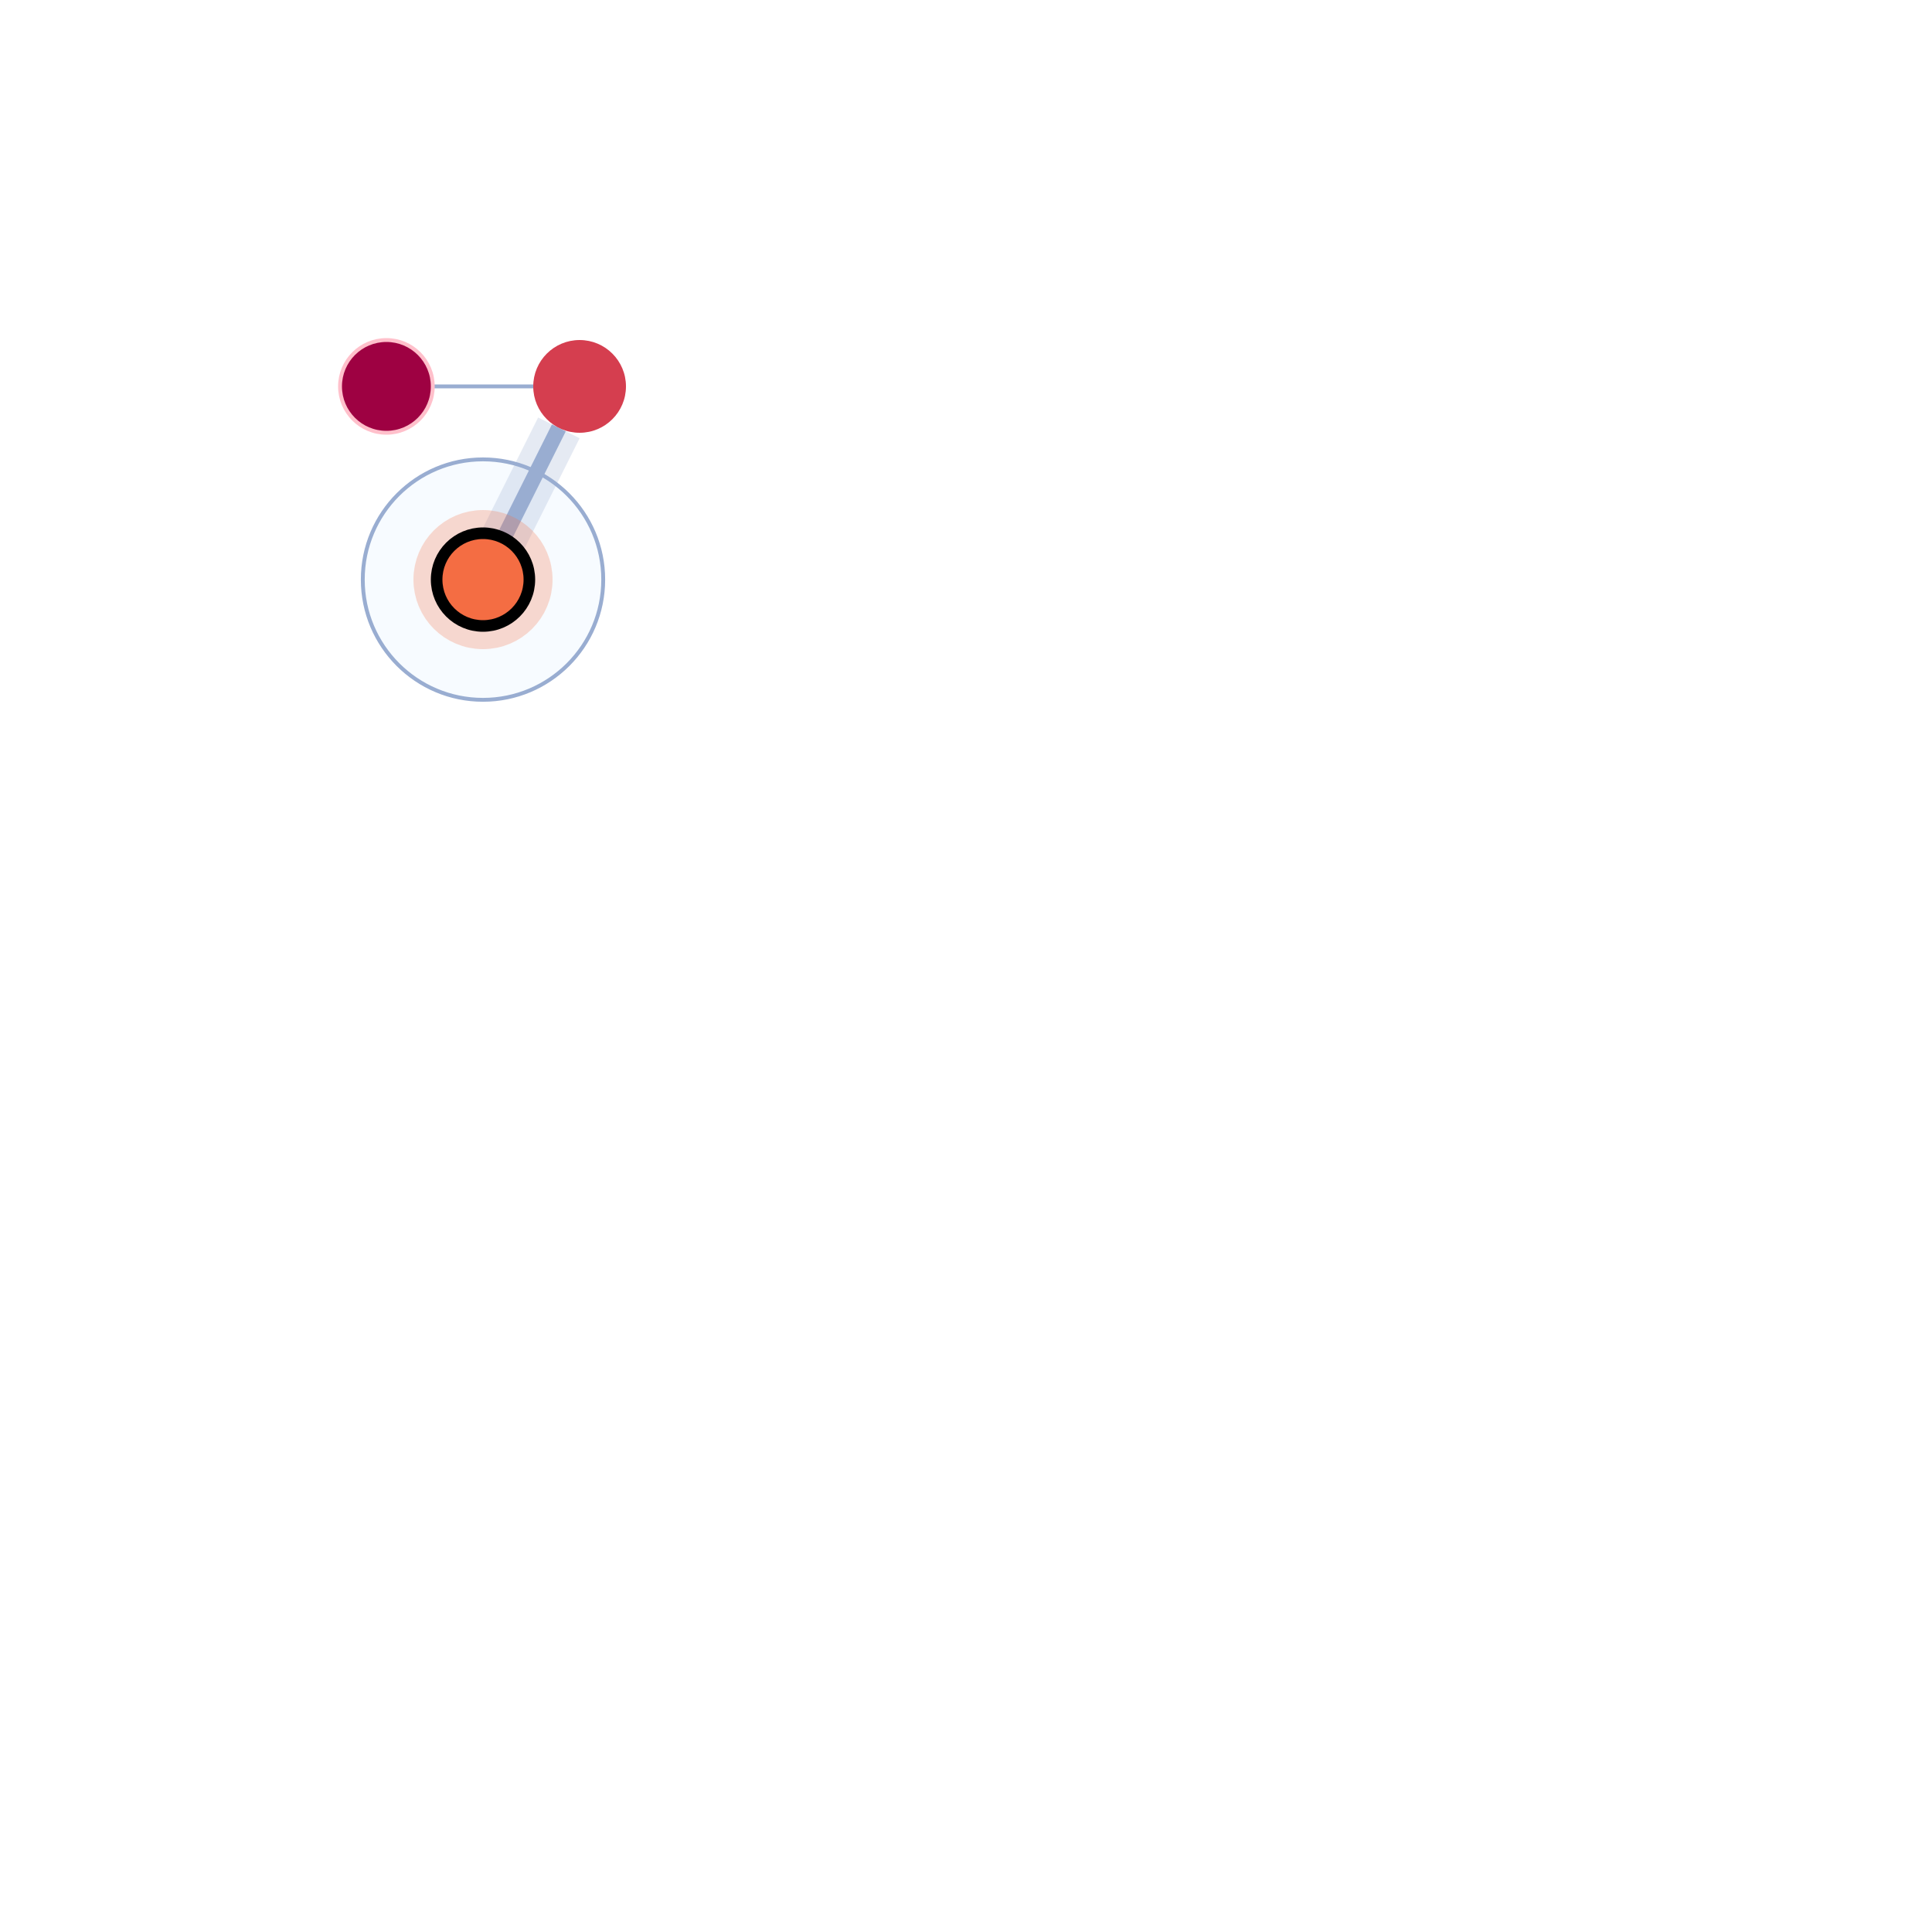
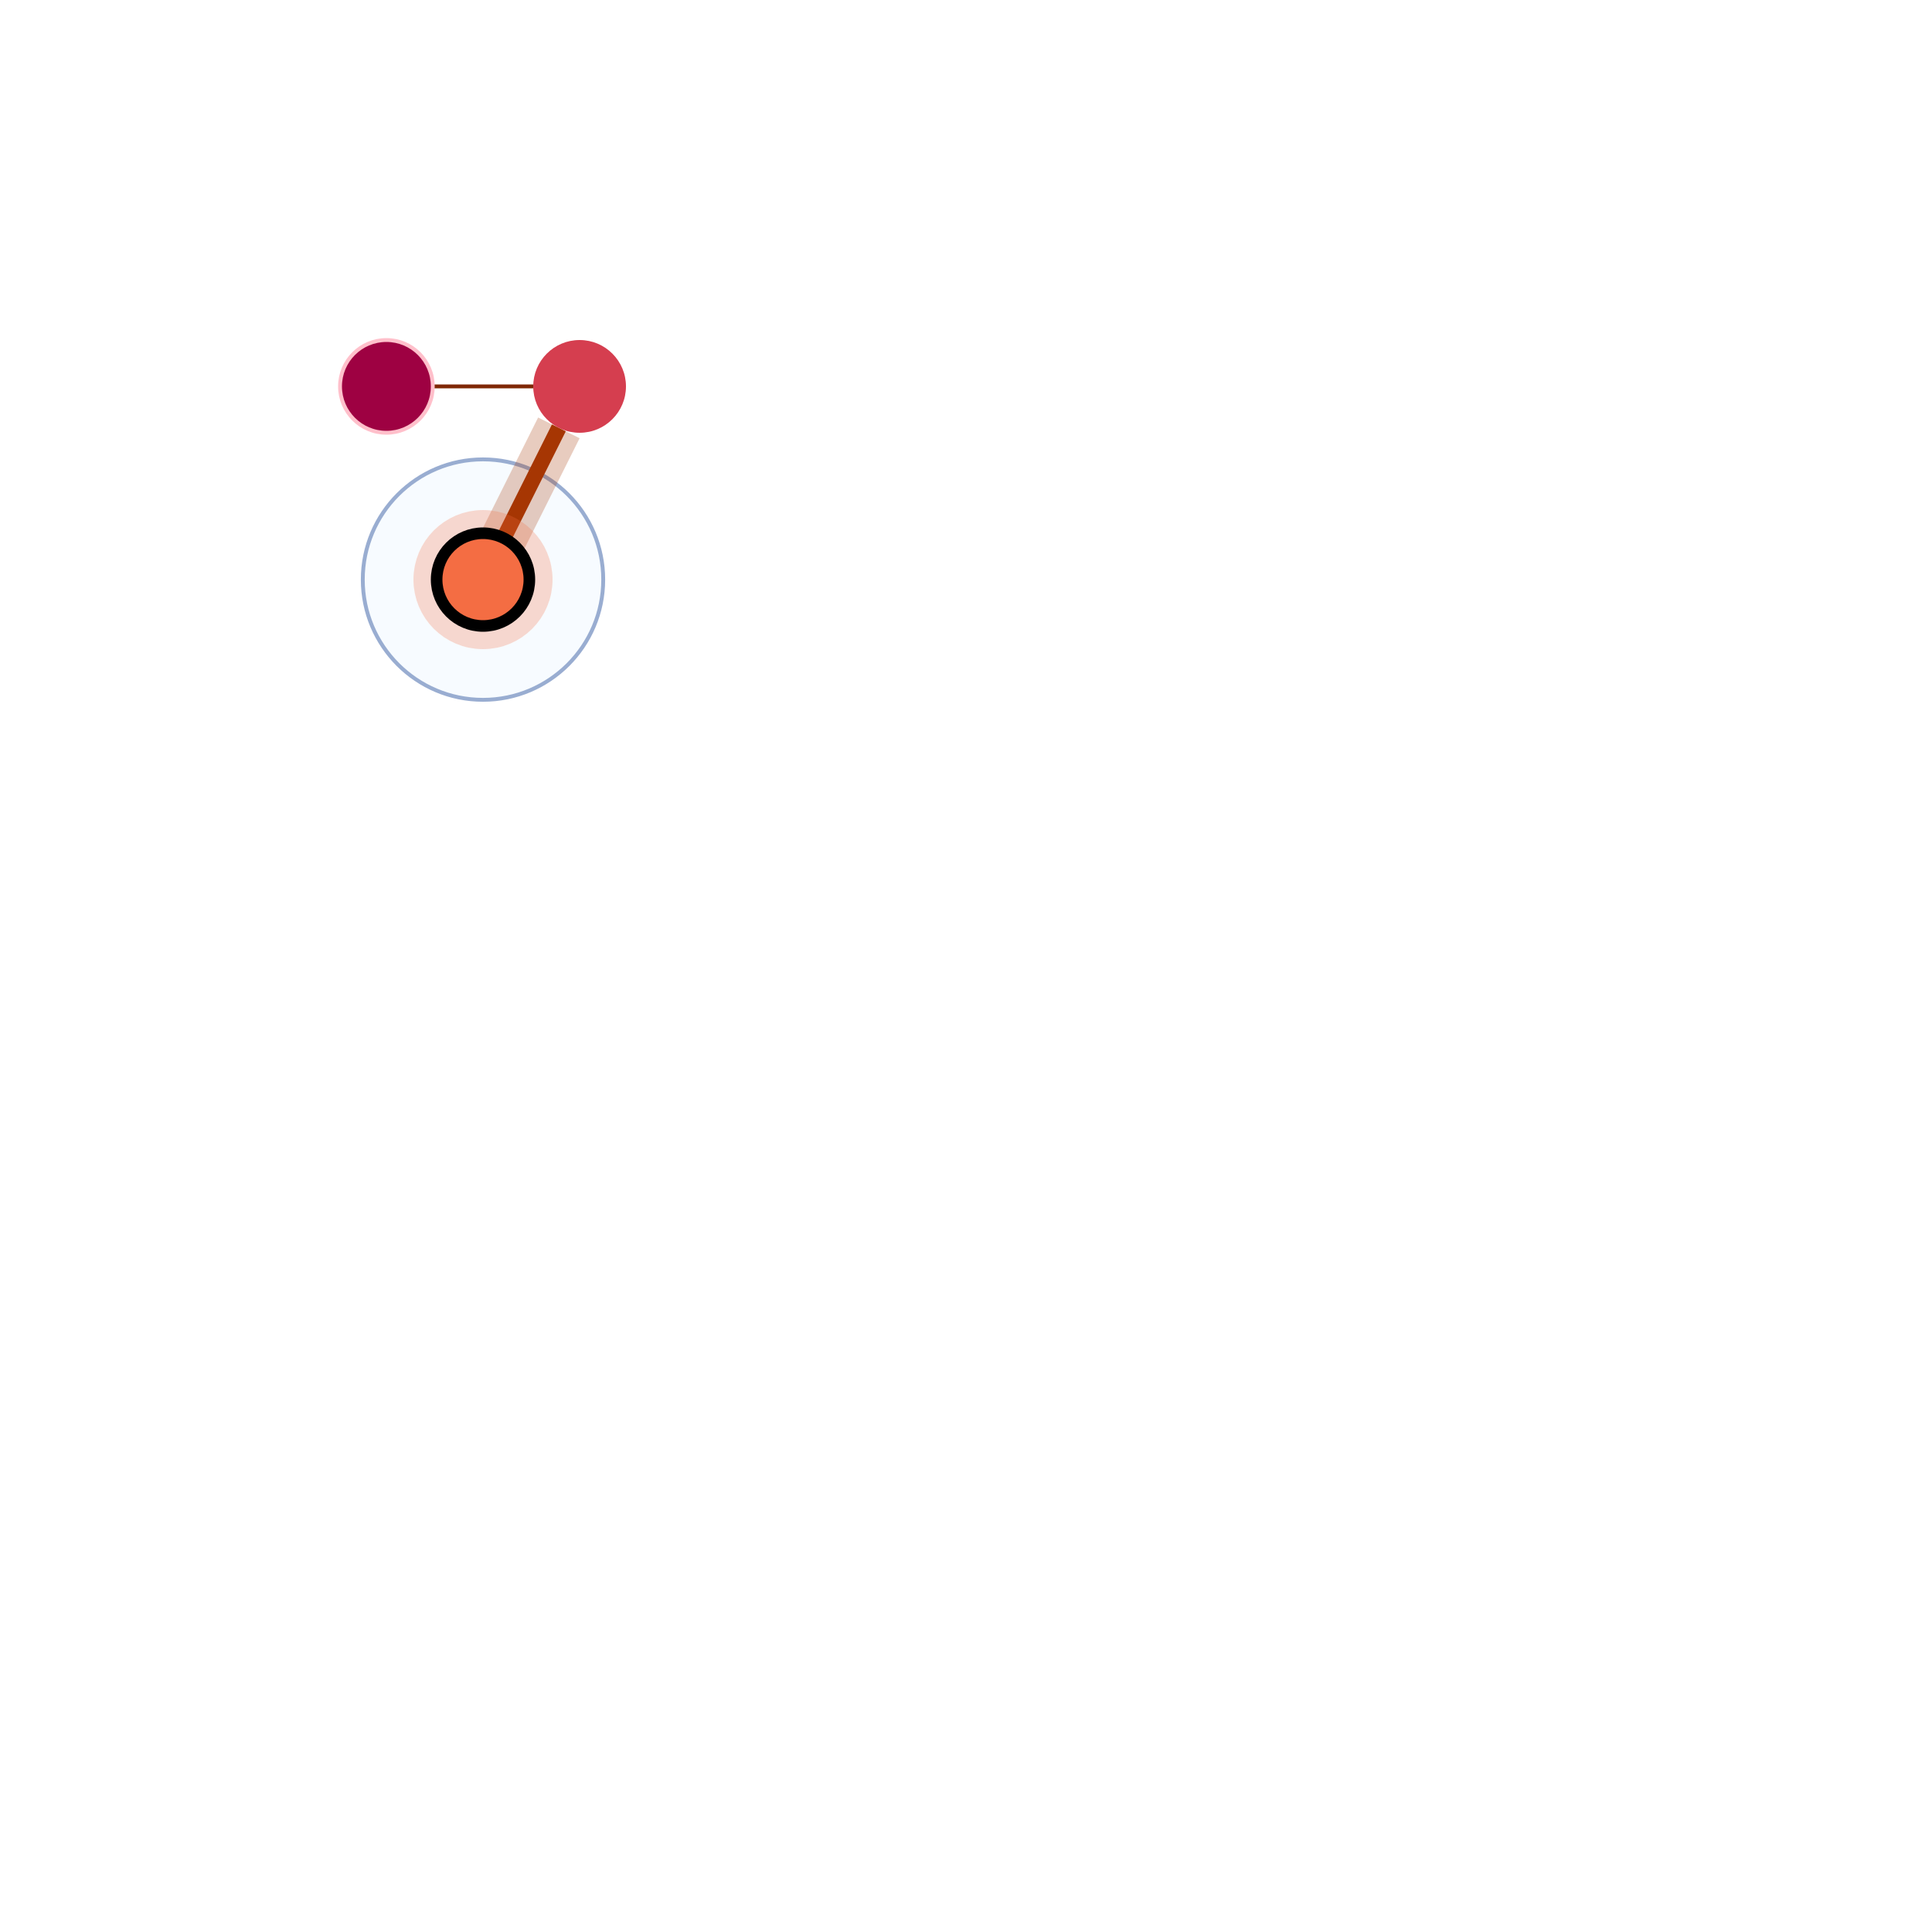
<svg xmlns="http://www.w3.org/2000/svg" width="500" height="500" style="background: transparent; position: absolute; outline: none;" color-interpolation-filters="sRGB" tabindex="1">
  <defs />
  <g id="g-svg-camera" transform="matrix(1,0,0,1,0,0)">
    <g id="g-root" fill="none" transform="matrix(1,0,0,1,0,0)">
      <g id="g-svg-7" fill="none" transform="matrix(1,0,0,1,0,0)">
        <g id="combo-1" fill="none" transform="matrix(1,0,0,1,125,150)">
          <g transform="matrix(1,0,0,1,0,0)">
            <circle id="key" fill="rgba(247,251,255,1)" transform="translate(-31.1127,-31.1127)" cx="31.113" cy="31.113" stroke-dasharray="0,0" stroke-width="1" stroke="rgba(153,173,209,1)" r="31.113" />
          </g>
        </g>
      </g>
      <g id="g-svg-6" fill="none" transform="matrix(1,0,0,1,0,0)">
-         <g id="node-1-node-2" fill="none" marker-start="false" marker-end="false" transform="matrix(1,0,0,1,0,0)">
-           <g id="node-1-node-2" fill="none" marker-start="false" marker-end="false" stroke="transparent" stroke-width="3" />
+         <g id="edge-1" fill="none" marker-start="false" marker-end="false" transform="matrix(1,0,0,1,0,0)">
+           <g id="edge-1" fill="none" marker-start="false" marker-end="false" stroke="transparent" stroke-width="3" />
          <g transform="matrix(1,0,0,1,112,100)">
-             <path id="key" fill="none" d="M 0,0 L 26,0" stroke-width="1" stroke="rgba(153,173,209,1)" />
+             <path id="key" fill="none" d="M 0,0 L 26,0" stroke-width="1" stroke="rgba(127,39,4,1)" />
            <path id="key" fill="none" d="M 0,0 L 26,0" stroke-width="3" stroke="transparent" />
          </g>
        </g>
-         <g id="node-2-node-3" fill="none" marker-start="false" marker-end="false" transform="matrix(1,0,0,1,0,0)">
-           <g id="node-2-node-3" fill="none" marker-start="false" marker-end="false" stroke="transparent" stroke-width="6" />
+         <g id="edge-2" fill="none" marker-start="false" marker-end="false" transform="matrix(1,0,0,1,0,0)">
+           <g id="edge-2" fill="none" marker-start="false" marker-end="false" stroke="transparent" stroke-width="6" />
          <g transform="matrix(1,0,0,1,130.3666,110.7331)">
-             <path id="halo" fill="none" d="M 14.267,0 L 0,28.534" stroke-width="12" stroke="rgba(153,173,209,1)" stroke-dasharray="0,0" pointer-events="none" stroke-opacity="0.25" />
+             <path id="halo" fill="none" d="M 14.267,0 L 0,28.534" stroke-width="12" stroke="rgba(166,54,3,1)" stroke-dasharray="0,0" pointer-events="none" stroke-opacity="0.25" />
            <path id="halo" fill="none" d="M 14.267,0 L 0,28.534" stroke-width="14" stroke="transparent" stroke-dasharray="0,0" pointer-events="none" stroke-opacity="0.25" />
          </g>
          <g transform="matrix(1,0,0,1,130.3666,110.7331)">
-             <path id="key" fill="none" d="M 14.267,0 L 0,28.534" stroke-width="4" stroke="rgba(153,173,209,1)" />
+             <path id="key" fill="none" d="M 14.267,0 L 0,28.534" stroke-width="4" stroke="rgba(166,54,3,1)" />
            <path id="key" fill="none" d="M 14.267,0 L 0,28.534" stroke-width="6" stroke="transparent" />
          </g>
        </g>
      </g>
      <g id="g-svg-5" fill="none" transform="matrix(1,0,0,1,0,0)">
        <g id="node-1" fill="none" transform="matrix(1,0,0,1,100,100)">
          <g transform="matrix(1,0,0,1,0,0)">
            <circle id="key" fill="rgba(158,1,66,1)" transform="translate(-12,-12)" cx="12" cy="12" stroke="rgba(255,192,203,1)" stroke-width="1" r="12" />
          </g>
        </g>
        <g id="node-2" fill="none" transform="matrix(1,0,0,1,150,100)">
          <g transform="matrix(1,0,0,1,0,0)">
            <circle id="key" fill="rgba(213,62,79,1)" transform="translate(-12,-12)" cx="12" cy="12" r="12" />
          </g>
        </g>
        <g id="node-3" fill="none" transform="matrix(1,0,0,1,125,150)">
          <g transform="matrix(1,0,0,1,0,0)">
            <circle id="halo" fill="none" transform="translate(-12,-12)" cx="12" cy="12" stroke-width="12" stroke="rgba(244,109,67,1)" r="12" stroke-dasharray="0,0" stroke-opacity="0.25" pointer-events="none" />
          </g>
          <g transform="matrix(1,0,0,1,0,0)">
            <circle id="key" fill="rgba(244,109,67,1)" transform="translate(-12,-12)" cx="12" cy="12" stroke-width="3" stroke="rgba(0,0,0,1)" r="12" />
          </g>
        </g>
      </g>
    </g>
  </g>
</svg>
